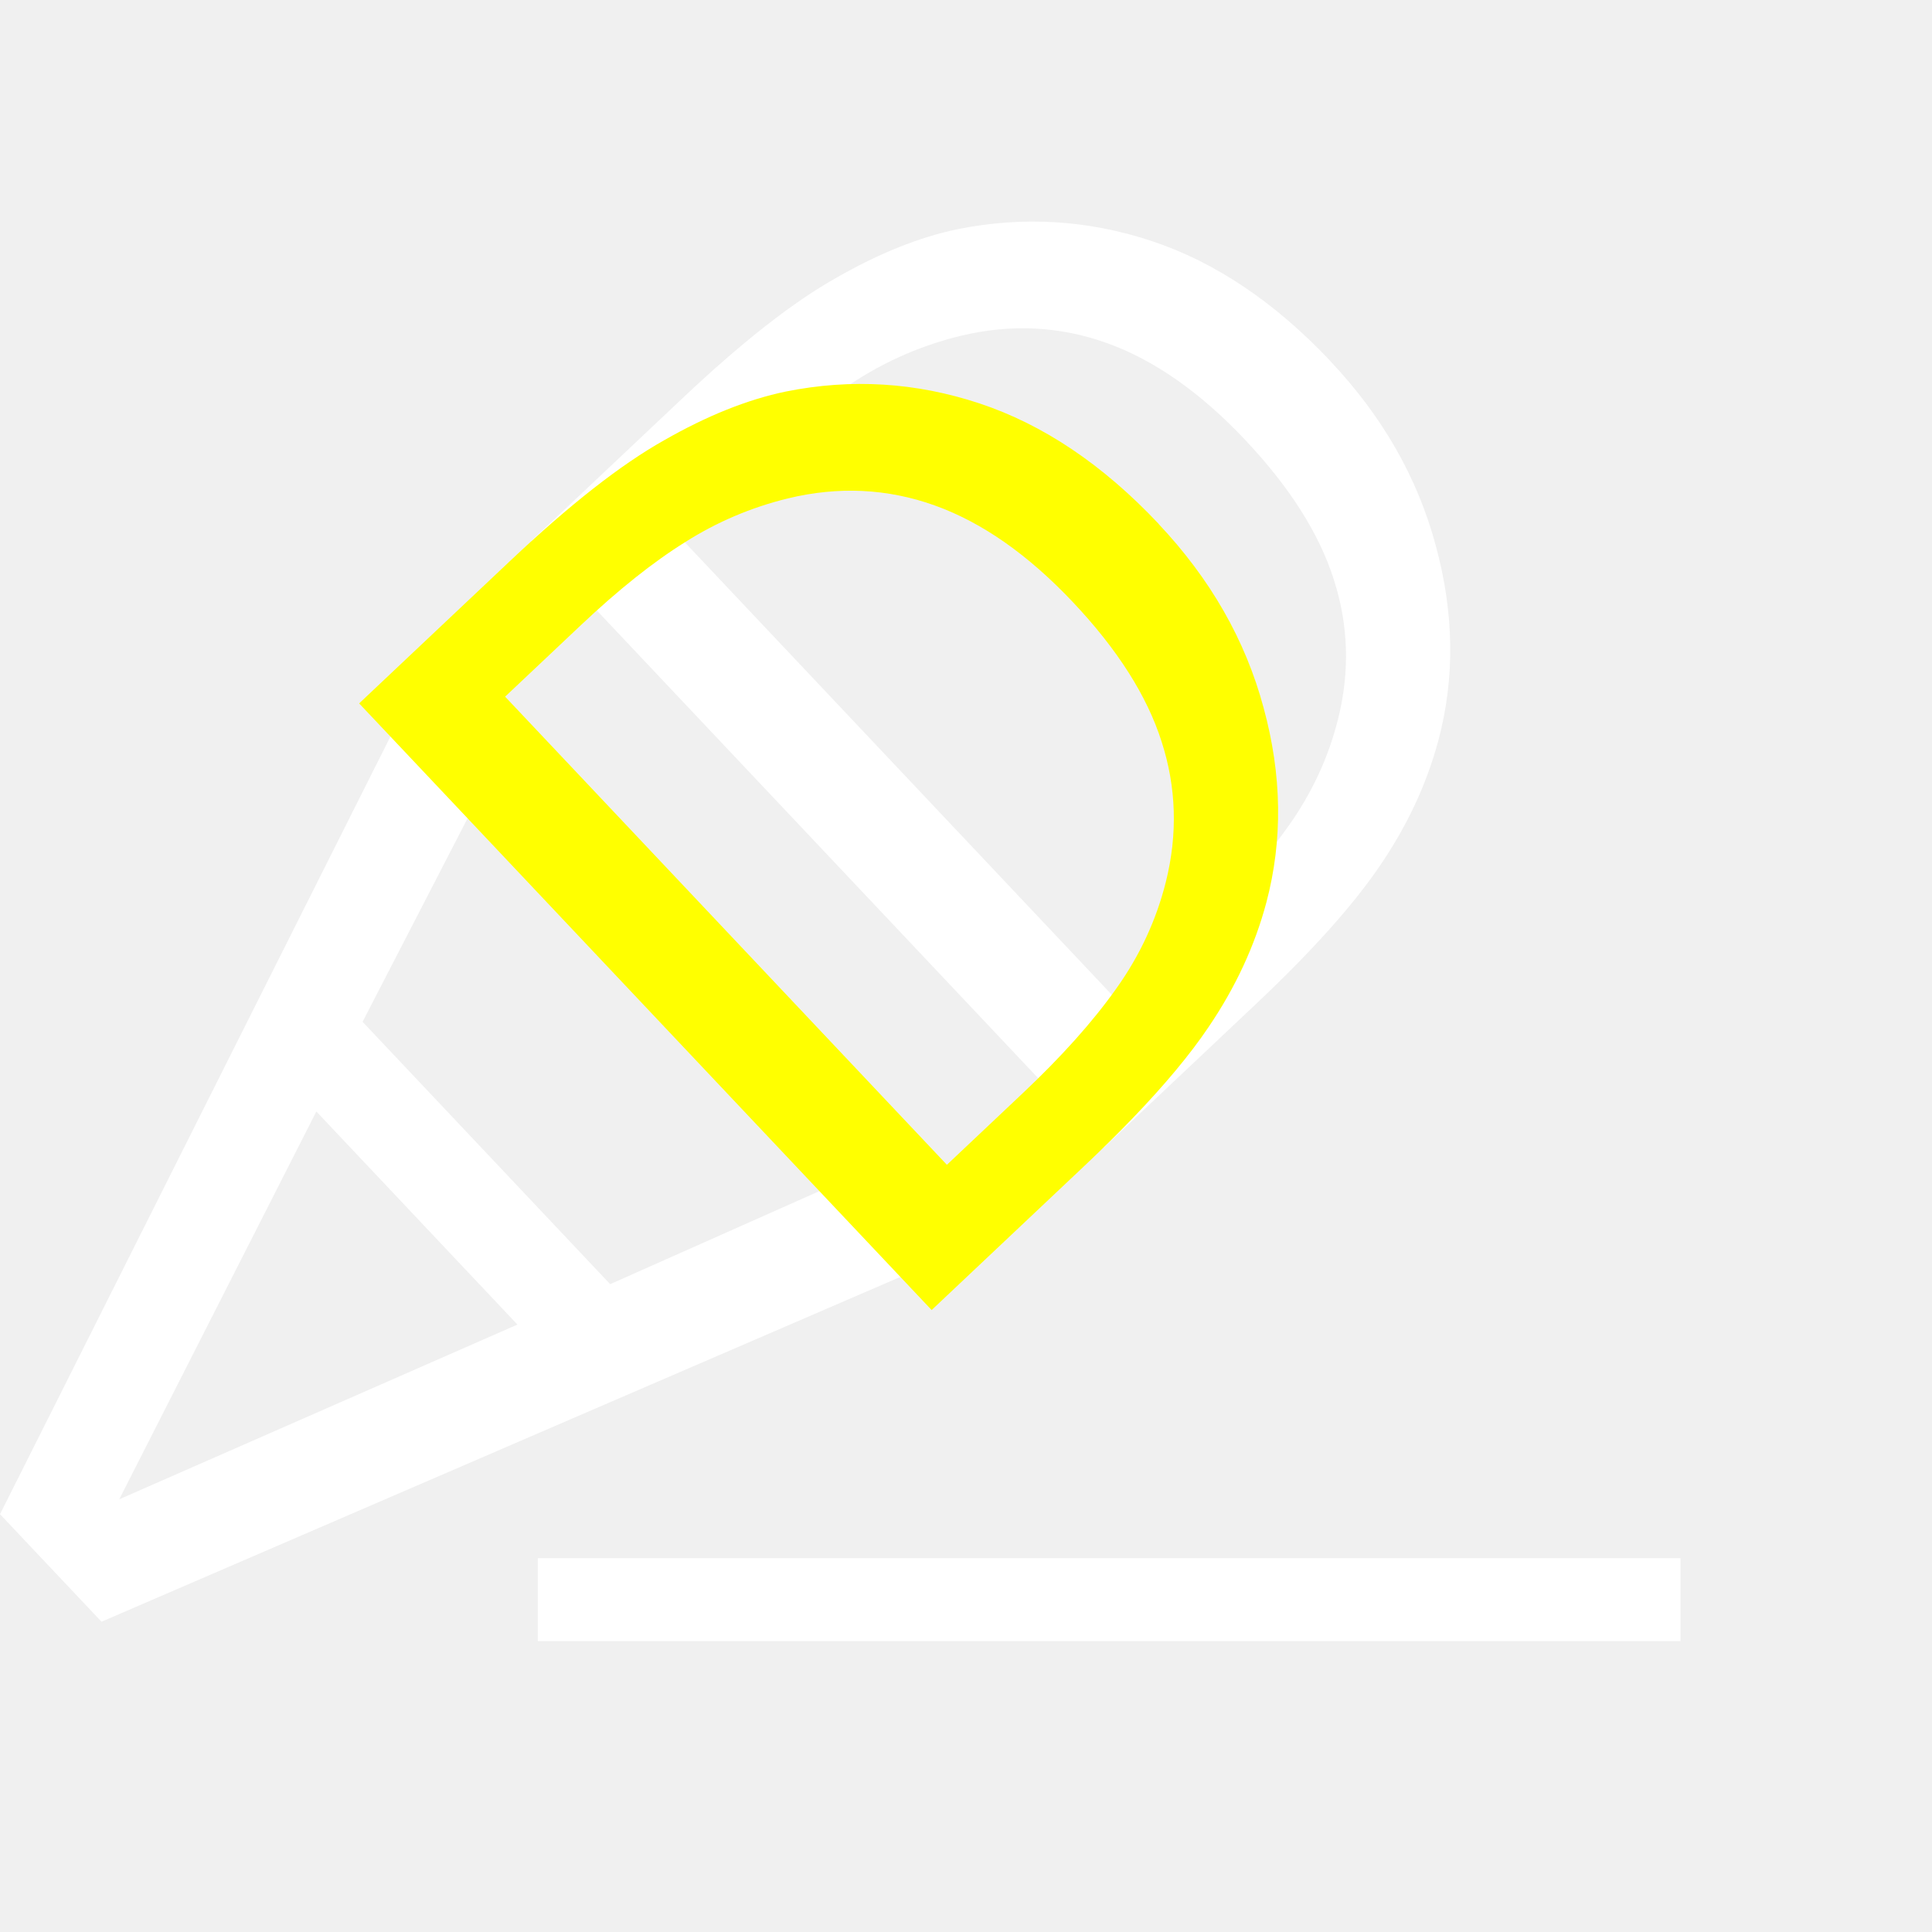
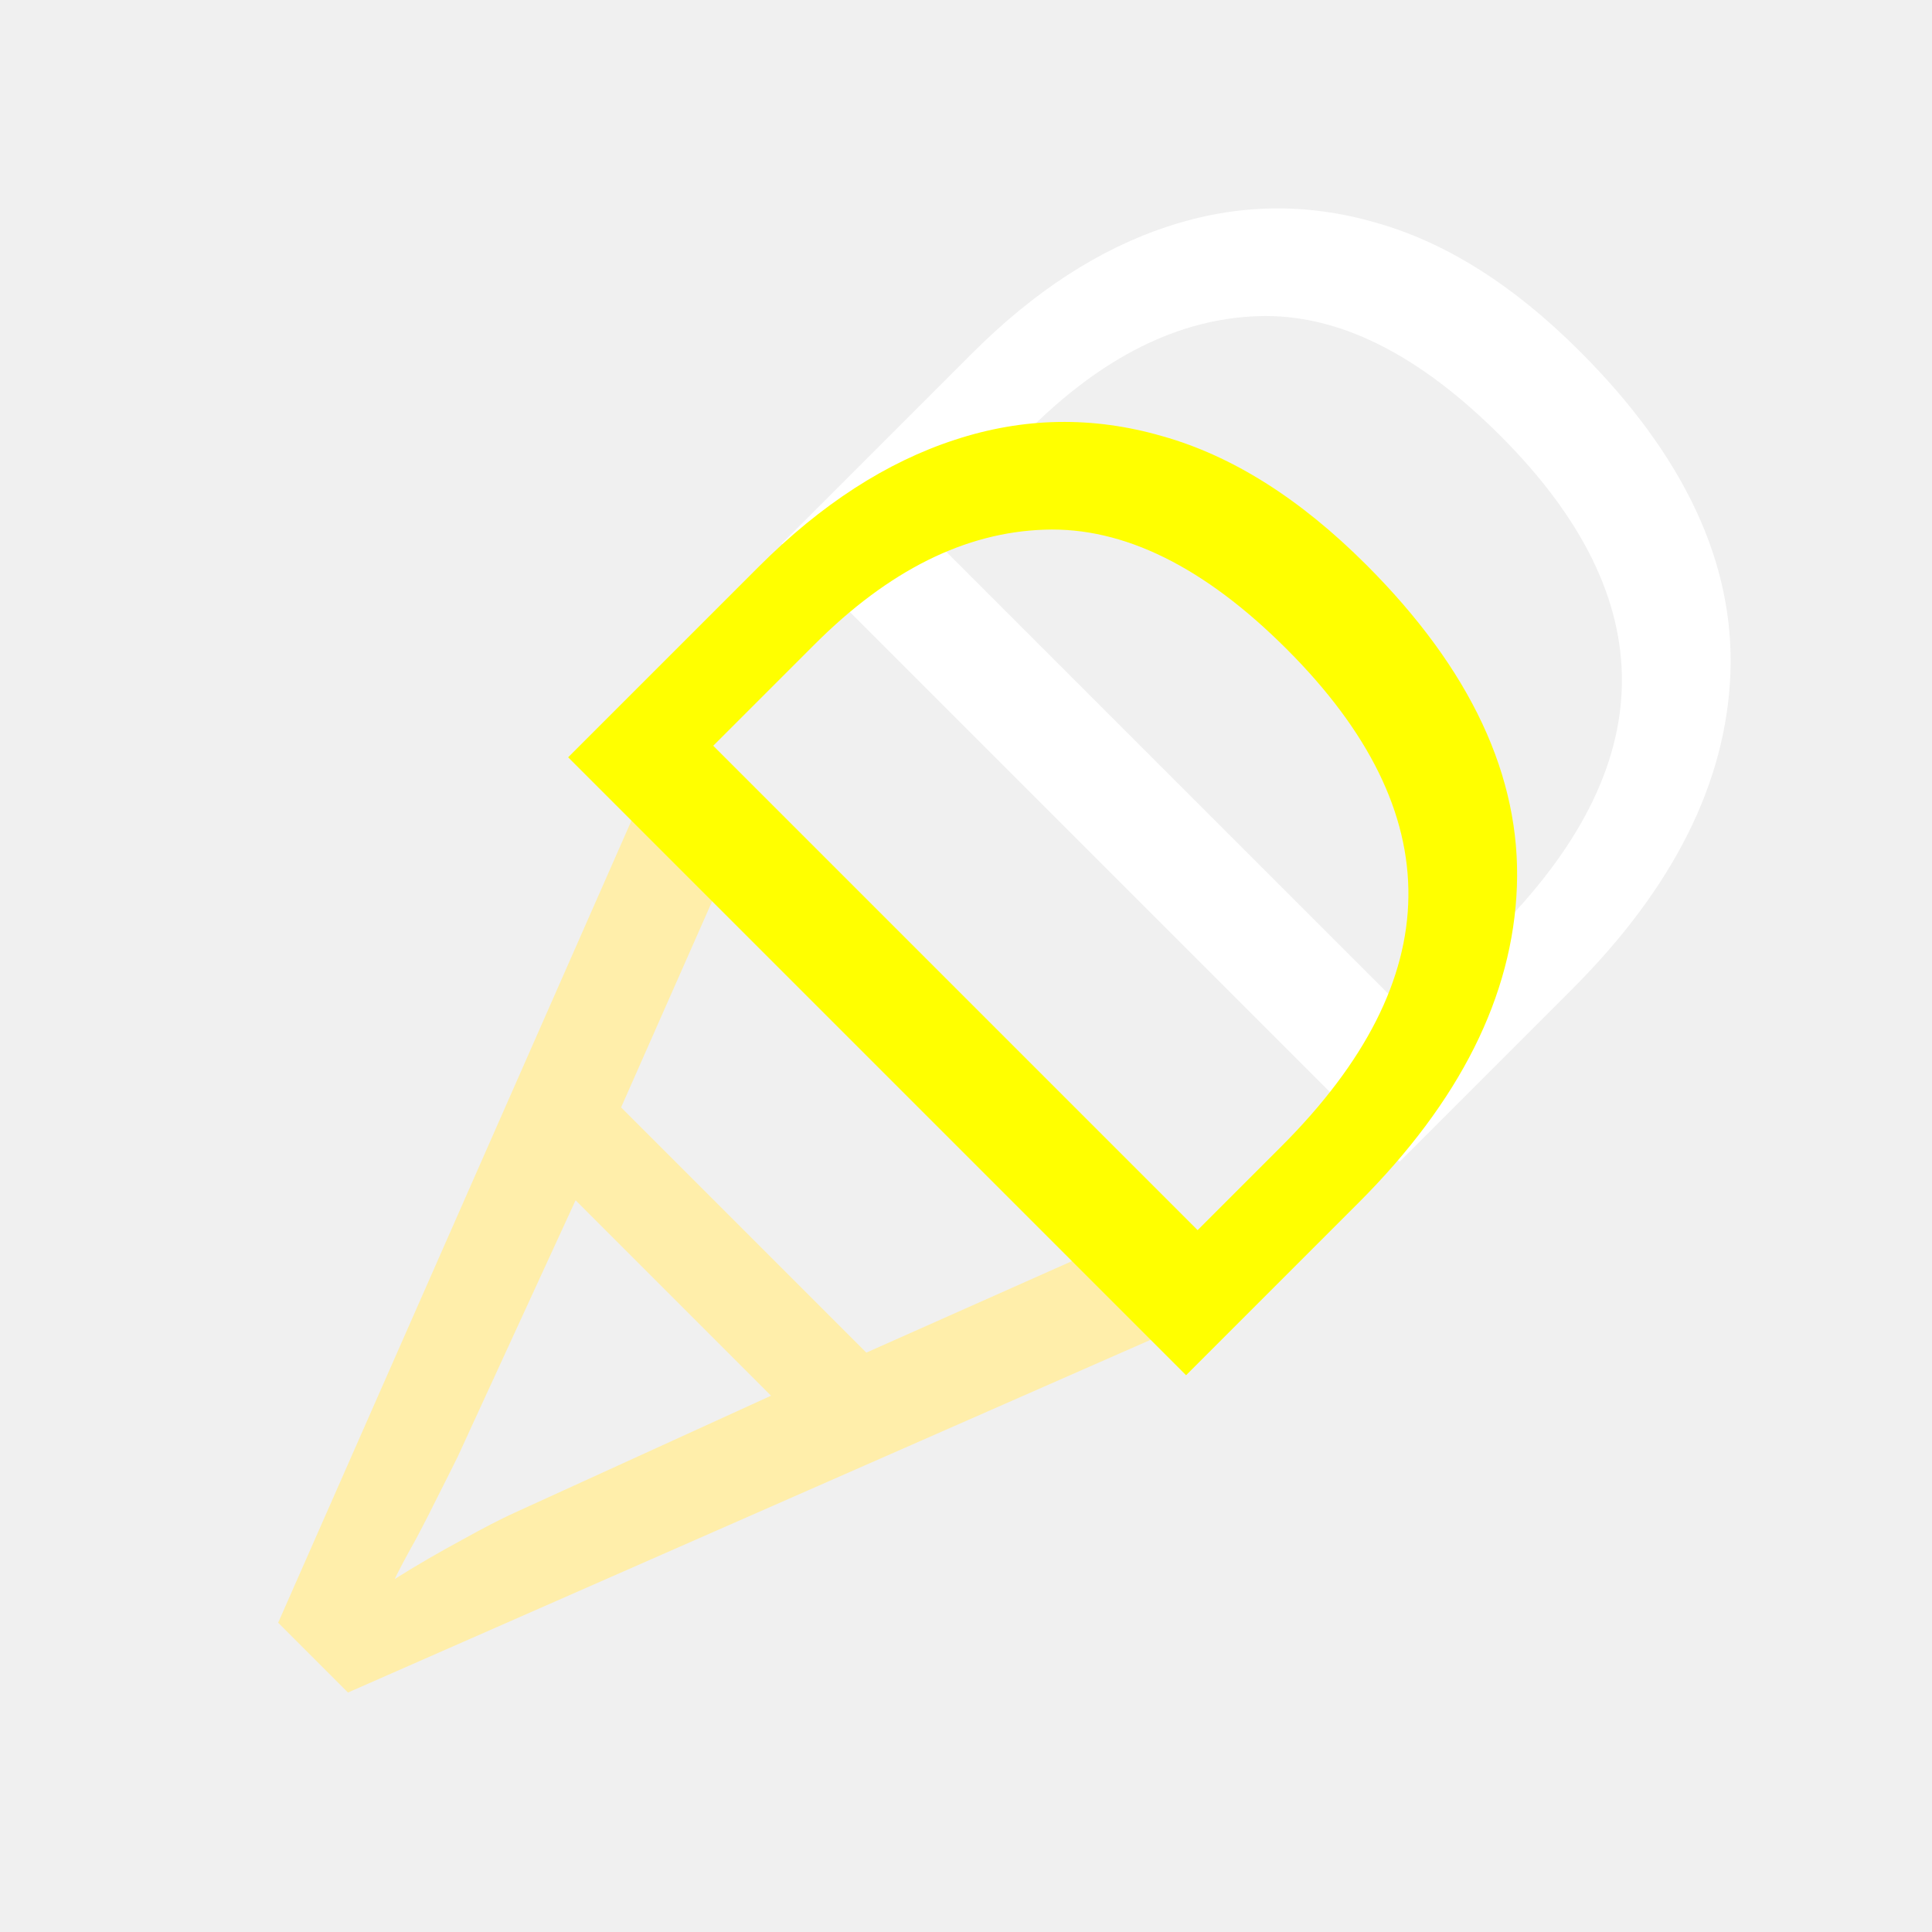
- <svg xmlns="http://www.w3.org/2000/svg" width="32" height="32" viewBox="0 0 17.823 13.733" version="1.1" id="svg5">
+ <svg xmlns="http://www.w3.org/2000/svg" width="63.138" height="63.138" viewBox="0 0 35.166 27.097" version="1.1" id="svg5">
  <defs id="defs2">
+     <rect x="-60.905" y="-6.353" width="150.398" height="53.033" id="rect12196" />
+     <rect x="49.028" y="52.342" width="134.93" height="80.102" id="rect10050" />
    <rect x="610.982" y="403.806" width="119.786" height="67.803" id="rect17291" />
    <rect x="506.264" y="339.016" width="116.019" height="100.951" id="rect6191" />
    <rect x="567.287" y="308.128" width="14.314" height="67.05" id="rect3347" />
    <rect x="302.854" y="299.841" width="97.938" height="52.736" id="rect21599" />
    <rect x="352.577" y="314.908" width="134.1" height="131.086" id="rect15295" />
    <rect x="221.49" y="260.666" width="238.065" height="241.078" id="rect5016" />
  </defs>
-   <g id="layer1" transform="translate(-240.1968,-203.097)">
+   <g id="layer1" transform="translate(-246.4322,-188.1076)">
    <text xml:space="preserve" transform="scale(0.2645833)" id="text5014" style="font-style:normal;font-weight:normal;font-size:40px;line-height:1.25;font-family:sans-serif;white-space:pre;shape-inside:url(#rect5016);fill:#000000;fill-opacity:1;stroke:none" />
    <text xml:space="preserve" style="font-style:normal;font-weight:normal;font-size:10.583px;line-height:1.25;font-family:sans-serif;fill:#000000;fill-opacity:1;stroke:none;stroke-width:0.265" x="88.374" y="88.374" id="text33997">
      <tspan id="tspan33995" style="stroke-width:0.265" x="88.374" y="88.374" />
    </text>
    <path style="fill:#000000;stroke:none;stroke-width:1px;stroke-linecap:butt;stroke-linejoin:miter;stroke-opacity:1" d="M -106.542,39.421 169.403,-52.206" id="path2357" />
    <text xml:space="preserve" transform="matrix(0.2645833,0,0,0.2645833,57.28703,86.48555)" id="text3345" style="font-style:normal;font-weight:normal;font-size:40px;line-height:1.25;font-family:sans-serif;white-space:pre;shape-inside:url(#rect3347);fill:#000000;fill-opacity:1;stroke:none" />
-     <g aria-label="A" transform="matrix(0.6863398,0.727281,0.727281,-0.6863398,230.0287,-113.4701)" id="text3097" style="font-size:10.583px;line-height:1.25;stroke-width:0.265;fill:#ffffff">
-       <path d="m 250.048,-210.366 h -1.09 l -0.754,-2.145 h -3.328 l -0.754,2.145 h -1.039 l 2.801,-7.695 h 1.364 z m -2.16,-3.023 -1.349,-3.778 -1.354,3.778 z" id="path24018" style="fill:#ffffff" />
-     </g>
-     <g aria-label="D" transform="rotate(-43.34107,-27.76823,-346.1865)" id="text12500" style="font-size:10.583px;line-height:1.25;fill:#ffffff;stroke-width:0.265">
-       <path d="m -201.835,246.573 q 0,1.049 -0.46,1.902 -0.455,0.853 -1.214,1.323 -0.527,0.326 -1.178,0.47 -0.646,0.145 -1.705,0.145 h -1.943 v -7.695 h 1.922 q 1.127,0 1.788,0.165 0.667,0.16 1.127,0.444 0.785,0.491 1.225,1.307 0.439,0.816 0.439,1.938 z m -1.07,-0.015 q 0,-0.904 -0.315,-1.524 -0.315,-0.62 -0.941,-0.977 -0.455,-0.258 -0.966,-0.357 -0.512,-0.103 -1.225,-0.103 h -0.961 v 5.938 h 0.961 q 0.739,0 1.287,-0.109 0.553,-0.109 1.013,-0.403 0.574,-0.367 0.858,-0.966 0.289,-0.599 0.289,-1.499 z" id="path24021" style="stroke-width:0.265;stroke-miterlimit:4;stroke-dasharray:none;fill:#ffffff" />
-     </g>
-     <g aria-label="D" transform="rotate(-43.34107,-27.76823,-346.1865)" id="text23690" style="font-size:10.583px;line-height:1.25;fill:#e7ff55;stroke-width:0.265;fill-opacity:1">
-       <path d="m -204.018,246.573 c 0,0.699 -0.153,1.333 -0.46,1.902 -0.303,0.568 -0.708,1.009 -1.214,1.323 -0.351,0.217 -0.744,0.374 -1.178,0.47 -0.297,0.067 -0.659,0.11 -1.087,0.131 -0.193,0.009 -0.399,0.014 -0.618,0.014 h -1.943 l 0,-7.695 1.922,0 c 0.751,0 1.347,0.055 1.788,0.165 0.444,0.107 0.82,0.255 1.127,0.444 0.524,0.327 0.932,0.763 1.225,1.307 0.293,0.544 0.439,1.19 0.439,1.938 z m -1.07,-0.015 c 0,-0.603 -0.105,-1.111 -0.315,-1.524 -0.21,-0.413 -0.524,-0.739 -0.941,-0.977 -0.303,-0.172 -0.625,-0.291 -0.966,-0.357 -0.341,-0.069 -0.749,-0.103 -1.225,-0.103 h -0.961 v 5.938 l 0.961,0 c 0.493,0 0.922,-0.036 1.287,-0.109 0.369,-0.072 0.706,-0.207 1.013,-0.403 0.382,-0.245 0.668,-0.567 0.858,-0.966 0.193,-0.4 0.289,-0.899 0.289,-1.499 z" id="path24024" style="fill:#ffff00;fill-opacity:1" />
-     </g>
-     <path style="fill:none;stroke:#ffffff;stroke-width:0.765;stroke-linecap:butt;stroke-linejoin:miter;stroke-opacity:1;stroke-miterlimit:4;stroke-dasharray:none" d="m 245.158,215.809 h 10.542" id="path39246" />
+     <text xml:space="preserve" style="font-style:normal;font-weight:normal;font-size:22.279px;line-height:1.25;font-family:sans-serif;fill:#ffeeaa;fill-opacity:1;stroke:none;stroke-width:0.557" x="-336.894" y="42.758" id="text2790" transform="rotate(-135)">
+       <tspan id="tspan2788" style="fill:#ffeeaa;stroke-width:0.557" x="-336.894" y="42.758">A</tspan>
+     </text>
+     <text xml:space="preserve" transform="matrix(0.556969,0,0,0.556969,265.1412,187.3687)" id="text10048" style="font-style:normal;font-weight:normal;font-size:40px;line-height:1.25;font-family:sans-serif;white-space:pre;shape-inside:url(#rect10050);fill:#000000;fill-opacity:1;stroke:none" />
+     <text xml:space="preserve" transform="matrix(0.556969,0,0,0.556969,265.1412,187.3687)" id="text12194" style="font-style:normal;font-weight:normal;font-size:40px;line-height:1.25;font-family:sans-serif;white-space:pre;shape-inside:url(#rect12196);fill:#000000;fill-opacity:1;stroke:none" />
+     <text xml:space="preserve" style="font-style:normal;font-weight:normal;font-size:22.279px;line-height:1.25;font-family:sans-serif;fill:#ffffff;fill-opacity:1;stroke:none;stroke-width:0.557" x="45.001" y="337.378" id="text18978" transform="rotate(-45)">
+       <tspan id="tspan18976" style="fill:#ffffff;stroke-width:0.557" x="45.001" y="337.378">D</tspan>
+     </text>
+     <text xml:space="preserve" style="font-style:normal;font-weight:normal;font-size:22.279px;line-height:1.25;font-family:sans-serif;fill:#ffff00;fill-opacity:1;stroke:none;stroke-width:0.557" x="39.503" y="337.378" id="text15540" transform="rotate(-45)">
+       <tspan id="tspan15538" style="fill:#ffff00;fill-opacity:1;stroke-width:0.557" x="39.503" y="337.378">D</tspan>
+     </text>
  </g>
</svg>
